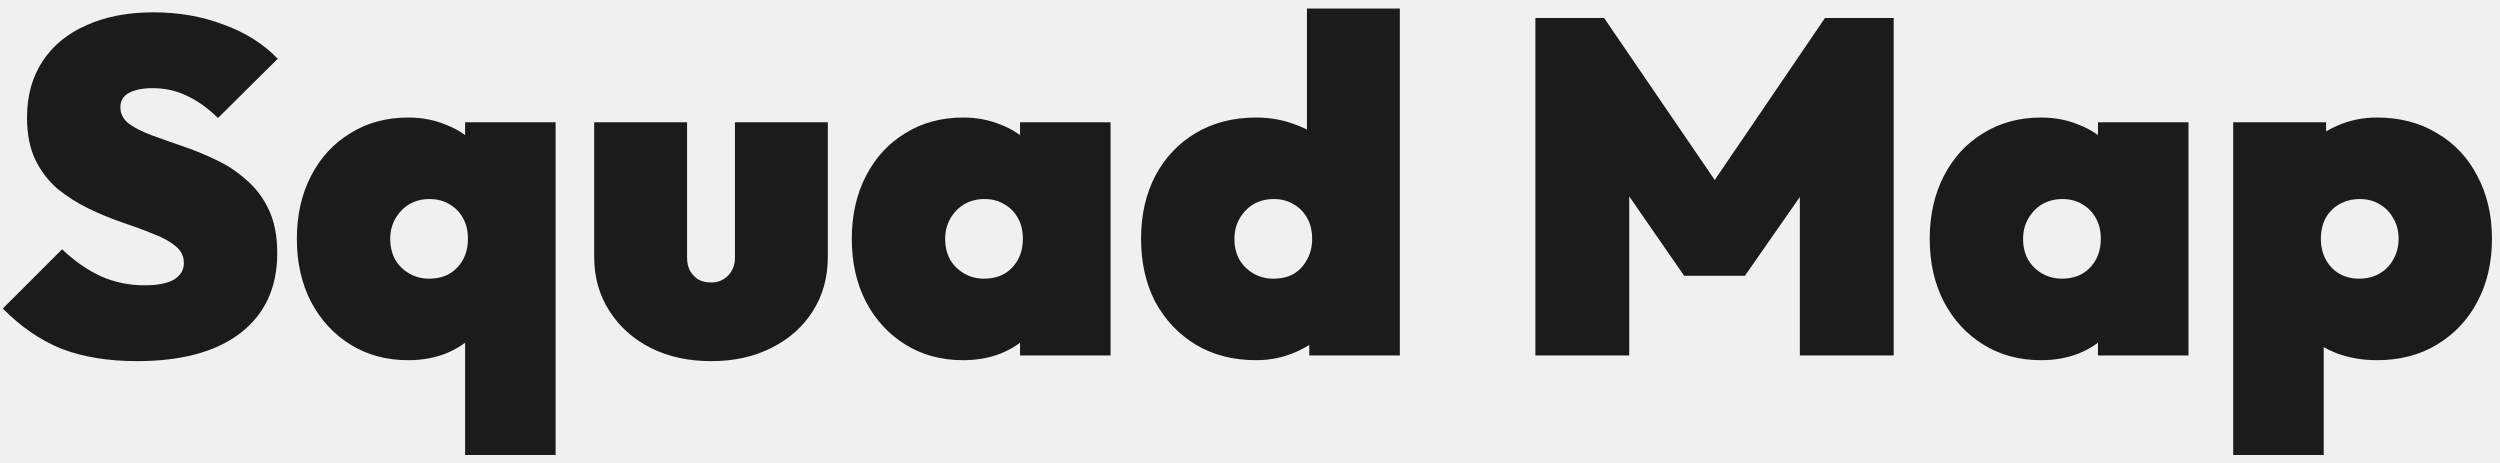
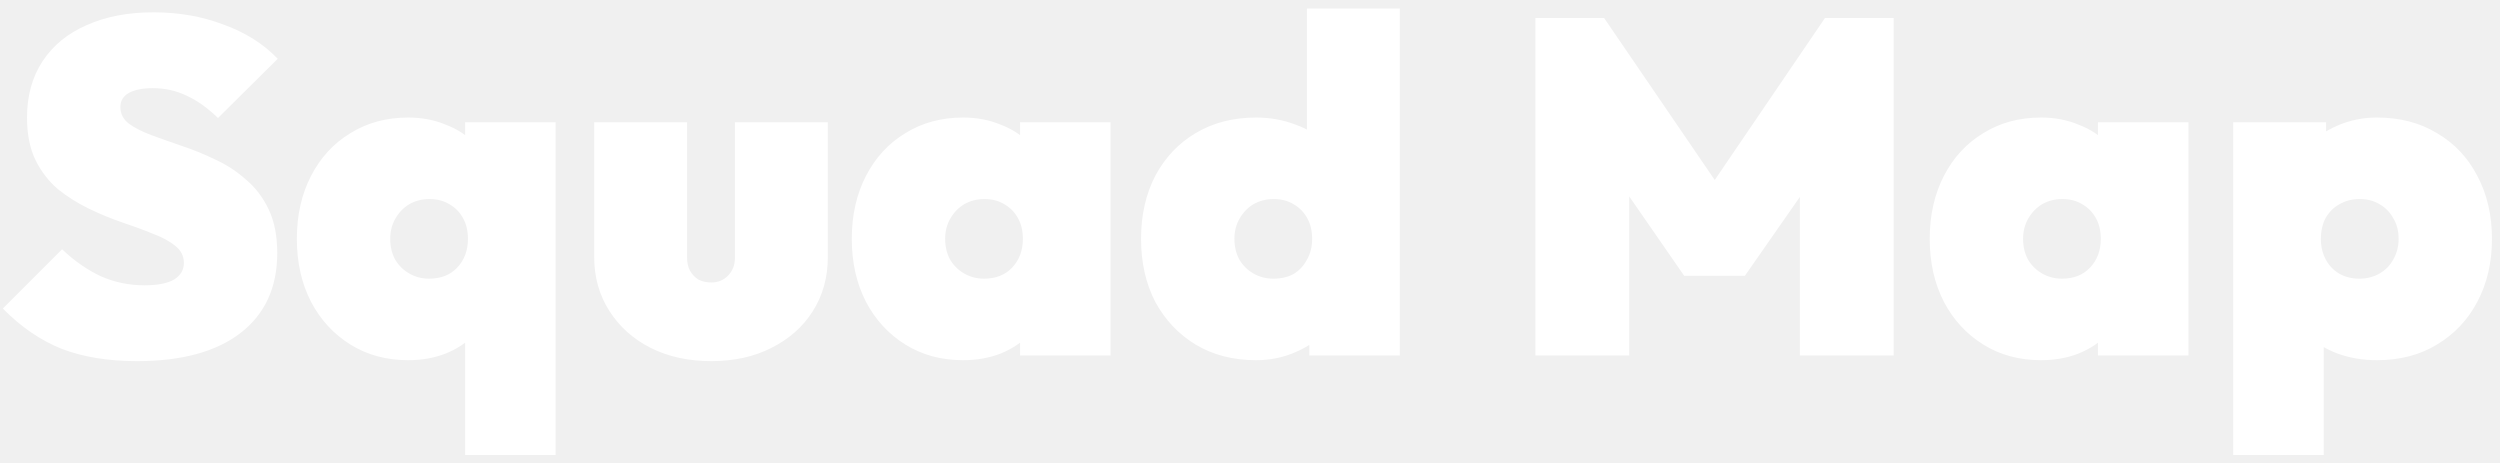
<svg xmlns="http://www.w3.org/2000/svg" width="211" height="39" viewBox="0 0 211 39" fill="none">
-   <path d="M11.56 30.48C9.133 30.48 7.013 30.133 5.2 29.44C3.413 28.72 1.76 27.587 0.24 26.04L5.24 21.04C6.28 22.027 7.373 22.787 8.52 23.32C9.667 23.827 10.893 24.08 12.2 24.08C13.293 24.08 14.12 23.92 14.68 23.6C15.24 23.253 15.52 22.787 15.52 22.2C15.52 21.613 15.28 21.133 14.8 20.76C14.32 20.36 13.68 20.013 12.88 19.72C12.107 19.4 11.24 19.08 10.28 18.76C9.347 18.44 8.413 18.053 7.48 17.6C6.547 17.147 5.68 16.6 4.88 15.96C4.107 15.293 3.48 14.48 3 13.52C2.52 12.533 2.28 11.333 2.28 9.92C2.28 8.08 2.72 6.493 3.6 5.16C4.48 3.827 5.72 2.813 7.32 2.12C8.92 1.4 10.8 1.04 12.96 1.04C15.093 1.04 17.067 1.387 18.88 2.08C20.72 2.747 22.24 3.707 23.44 4.96L18.4 9.96C17.52 9.107 16.64 8.48 15.76 8.08C14.88 7.653 13.92 7.44 12.88 7.44C12.053 7.44 11.387 7.573 10.88 7.84C10.4 8.107 10.16 8.507 10.16 9.04C10.16 9.6 10.4 10.067 10.88 10.44C11.36 10.787 11.987 11.107 12.76 11.4C13.56 11.693 14.427 12 15.36 12.32C16.32 12.64 17.267 13.027 18.2 13.48C19.133 13.907 19.987 14.467 20.76 15.16C21.56 15.827 22.2 16.667 22.68 17.68C23.16 18.693 23.4 19.92 23.4 21.36C23.4 24.267 22.36 26.52 20.28 28.12C18.227 29.693 15.32 30.48 11.56 30.48ZM34.455 30.4C32.615 30.4 30.988 29.96 29.575 29.08C28.162 28.2 27.055 27 26.255 25.48C25.455 23.933 25.055 22.16 25.055 20.16C25.055 18.16 25.455 16.387 26.255 14.84C27.055 13.293 28.162 12.093 29.575 11.24C30.988 10.36 32.615 9.92 34.455 9.92C35.602 9.92 36.655 10.12 37.615 10.52C38.602 10.893 39.415 11.427 40.055 12.12C40.722 12.813 41.148 13.613 41.335 14.52V25.8C41.148 26.707 40.722 27.507 40.055 28.2C39.415 28.893 38.602 29.44 37.615 29.84C36.655 30.213 35.602 30.4 34.455 30.4ZM36.215 23.52C37.202 23.52 37.988 23.213 38.575 22.6C39.188 21.96 39.495 21.147 39.495 20.16C39.495 19.493 39.362 18.92 39.095 18.44C38.828 17.933 38.442 17.533 37.935 17.24C37.455 16.947 36.895 16.8 36.255 16.8C35.615 16.8 35.042 16.947 34.535 17.24C34.055 17.533 33.668 17.933 33.375 18.44C33.082 18.947 32.935 19.52 32.935 20.16C32.935 20.8 33.068 21.373 33.335 21.88C33.628 22.387 34.028 22.787 34.535 23.08C35.042 23.373 35.602 23.52 36.215 23.52ZM39.255 38.4V24.72L40.335 19.92L39.255 15.16V10.32H46.895V38.4H39.255ZM60.029 30.48C58.109 30.48 56.402 30.107 54.909 29.36C53.442 28.613 52.282 27.573 51.429 26.24C50.576 24.907 50.149 23.387 50.149 21.68V10.32H57.989V21.76C57.989 22.16 58.069 22.52 58.229 22.84C58.416 23.16 58.656 23.413 58.949 23.6C59.269 23.76 59.629 23.84 60.029 23.84C60.589 23.84 61.056 23.653 61.429 23.28C61.829 22.88 62.029 22.373 62.029 21.76V10.32H69.869V21.68C69.869 23.413 69.442 24.947 68.589 26.28C67.762 27.587 66.602 28.613 65.109 29.36C63.642 30.107 61.949 30.48 60.029 30.48ZM81.291 30.4C79.451 30.4 77.824 29.96 76.411 29.08C74.998 28.2 73.891 27 73.091 25.48C72.291 23.933 71.891 22.16 71.891 20.16C71.891 18.16 72.291 16.387 73.091 14.84C73.891 13.293 74.998 12.093 76.411 11.24C77.824 10.36 79.451 9.92 81.291 9.92C82.438 9.92 83.491 10.12 84.451 10.52C85.438 10.893 86.251 11.427 86.891 12.12C87.558 12.813 87.984 13.613 88.171 14.52V25.8C87.984 26.707 87.558 27.507 86.891 28.2C86.251 28.893 85.438 29.44 84.451 29.84C83.491 30.213 82.438 30.4 81.291 30.4ZM83.051 23.52C84.038 23.52 84.824 23.213 85.411 22.6C86.024 21.96 86.331 21.147 86.331 20.16C86.331 19.493 86.198 18.92 85.931 18.44C85.664 17.933 85.278 17.533 84.771 17.24C84.291 16.947 83.731 16.8 83.091 16.8C82.451 16.8 81.878 16.947 81.371 17.24C80.891 17.533 80.504 17.933 80.211 18.44C79.918 18.947 79.771 19.52 79.771 20.16C79.771 20.8 79.904 21.373 80.171 21.88C80.464 22.387 80.864 22.787 81.371 23.08C81.878 23.373 82.438 23.52 83.051 23.52ZM86.091 30V24.72L87.171 19.92L86.091 15.16V10.32H93.731V30H86.091ZM106.025 30.4C104.078 30.4 102.372 29.96 100.905 29.08C99.465 28.2 98.332 27 97.505 25.48C96.705 23.933 96.305 22.16 96.305 20.16C96.305 18.16 96.705 16.387 97.505 14.84C98.332 13.293 99.465 12.093 100.905 11.24C102.372 10.36 104.078 9.92 106.025 9.92C107.198 9.92 108.305 10.12 109.345 10.52C110.385 10.893 111.265 11.427 111.985 12.12C112.732 12.813 113.198 13.613 113.385 14.52V25.4C113.198 26.307 112.732 27.147 111.985 27.92C111.265 28.667 110.385 29.267 109.345 29.72C108.305 30.173 107.198 30.4 106.025 30.4ZM107.465 23.52C108.132 23.52 108.705 23.387 109.185 23.12C109.665 22.827 110.038 22.427 110.305 21.92C110.598 21.413 110.745 20.827 110.745 20.16C110.745 19.493 110.612 18.92 110.345 18.44C110.078 17.933 109.692 17.533 109.185 17.24C108.705 16.947 108.145 16.8 107.505 16.8C106.865 16.8 106.292 16.947 105.785 17.24C105.305 17.533 104.918 17.933 104.625 18.44C104.332 18.947 104.185 19.52 104.185 20.16C104.185 20.8 104.318 21.373 104.585 21.88C104.878 22.387 105.278 22.787 105.785 23.08C106.292 23.373 106.852 23.52 107.465 23.52ZM118.145 30H110.505V24.72L111.585 19.92L110.305 15.16V0.72H118.145V30ZM129.587 30V1.52H135.387L145.987 17.04H143.467L154.027 1.52H159.827V30H151.907V14.64L153.067 14.96L147.267 23.28H142.147L136.387 14.96L137.507 14.64V30H129.587ZM172.268 30.4C170.428 30.4 168.801 29.96 167.388 29.08C165.974 28.2 164.868 27 164.068 25.48C163.268 23.933 162.868 22.16 162.868 20.16C162.868 18.16 163.268 16.387 164.068 14.84C164.868 13.293 165.974 12.093 167.388 11.24C168.801 10.36 170.428 9.92 172.268 9.92C173.414 9.92 174.468 10.12 175.428 10.52C176.414 10.893 177.228 11.427 177.868 12.12C178.534 12.813 178.961 13.613 179.148 14.52V25.8C178.961 26.707 178.534 27.507 177.868 28.2C177.228 28.893 176.414 29.44 175.428 29.84C174.468 30.213 173.414 30.4 172.268 30.4ZM174.028 23.52C175.014 23.52 175.801 23.213 176.388 22.6C177.001 21.96 177.308 21.147 177.308 20.16C177.308 19.493 177.174 18.92 176.908 18.44C176.641 17.933 176.254 17.533 175.748 17.24C175.268 16.947 174.708 16.8 174.068 16.8C173.428 16.8 172.854 16.947 172.348 17.24C171.868 17.533 171.481 17.933 171.188 18.44C170.894 18.947 170.748 19.52 170.748 20.16C170.748 20.8 170.881 21.373 171.148 21.88C171.441 22.387 171.841 22.787 172.348 23.08C172.854 23.373 173.414 23.52 174.028 23.52ZM177.068 30V24.72L178.148 19.92L177.068 15.16V10.32H184.708V30H177.068ZM200.602 30.4C199.428 30.4 198.322 30.213 197.282 29.84C196.242 29.44 195.362 28.893 194.642 28.2C193.922 27.507 193.455 26.707 193.242 25.8V14.92C193.455 14.013 193.922 13.187 194.642 12.44C195.362 11.667 196.242 11.053 197.282 10.6C198.322 10.147 199.428 9.92 200.602 9.92C202.548 9.92 204.242 10.36 205.682 11.24C207.148 12.093 208.282 13.293 209.082 14.84C209.908 16.387 210.322 18.16 210.322 20.16C210.322 22.16 209.908 23.933 209.082 25.48C208.282 27 207.148 28.2 205.682 29.08C204.242 29.96 202.548 30.4 200.602 30.4ZM199.122 23.52C199.762 23.52 200.335 23.373 200.842 23.08C201.348 22.787 201.735 22.387 202.002 21.88C202.295 21.373 202.442 20.8 202.442 20.16C202.442 19.493 202.295 18.92 202.002 18.44C201.735 17.933 201.348 17.533 200.842 17.24C200.362 16.947 199.802 16.8 199.162 16.8C198.522 16.8 197.948 16.947 197.442 17.24C196.962 17.507 196.575 17.893 196.282 18.4C196.015 18.907 195.882 19.493 195.882 20.16C195.882 20.8 196.015 21.373 196.282 21.88C196.548 22.387 196.922 22.787 197.402 23.08C197.908 23.373 198.482 23.52 199.122 23.52ZM188.482 38.4V10.32H196.322V15.16L195.042 19.92L196.122 24.72V38.4H188.482Z" fill="#1B1B1B" />
+   <path d="M11.56 30.48C9.133 30.48 7.013 30.133 5.2 29.44C3.413 28.72 1.76 27.587 0.24 26.04L5.24 21.04C6.28 22.027 7.373 22.787 8.52 23.32C9.667 23.827 10.893 24.08 12.2 24.08C13.293 24.08 14.12 23.92 14.68 23.6C15.24 23.253 15.52 22.787 15.52 22.2C15.52 21.613 15.28 21.133 14.8 20.76C14.32 20.36 13.68 20.013 12.88 19.72C12.107 19.4 11.24 19.08 10.28 18.76C9.347 18.44 8.413 18.053 7.48 17.6C6.547 17.147 5.68 16.6 4.88 15.96C4.107 15.293 3.48 14.48 3 13.52C2.52 12.533 2.28 11.333 2.28 9.92C2.28 8.08 2.72 6.493 3.6 5.16C4.48 3.827 5.72 2.813 7.32 2.12C8.92 1.4 10.8 1.04 12.96 1.04C15.093 1.04 17.067 1.387 18.88 2.08C20.72 2.747 22.24 3.707 23.44 4.96L18.4 9.96C17.52 9.107 16.64 8.48 15.76 8.08C14.88 7.653 13.92 7.44 12.88 7.44C12.053 7.44 11.387 7.573 10.88 7.84C10.4 8.107 10.16 8.507 10.16 9.04C10.16 9.6 10.4 10.067 10.88 10.44C11.36 10.787 11.987 11.107 12.76 11.4C13.56 11.693 14.427 12 15.36 12.32C16.32 12.64 17.267 13.027 18.2 13.48C19.133 13.907 19.987 14.467 20.76 15.16C21.56 15.827 22.2 16.667 22.68 17.68C23.16 18.693 23.4 19.92 23.4 21.36C23.4 24.267 22.36 26.52 20.28 28.12C18.227 29.693 15.32 30.48 11.56 30.48ZM34.455 30.4C32.615 30.4 30.988 29.96 29.575 29.08C28.162 28.2 27.055 27 26.255 25.48C25.455 23.933 25.055 22.16 25.055 20.16C25.055 18.16 25.455 16.387 26.255 14.84C27.055 13.293 28.162 12.093 29.575 11.24C30.988 10.36 32.615 9.92 34.455 9.92C35.602 9.92 36.655 10.12 37.615 10.52C38.602 10.893 39.415 11.427 40.055 12.12C40.722 12.813 41.148 13.613 41.335 14.52V25.8C41.148 26.707 40.722 27.507 40.055 28.2C39.415 28.893 38.602 29.44 37.615 29.84C36.655 30.213 35.602 30.4 34.455 30.4ZM36.215 23.52C37.202 23.52 37.988 23.213 38.575 22.6C39.188 21.96 39.495 21.147 39.495 20.16C39.495 19.493 39.362 18.92 39.095 18.44C38.828 17.933 38.442 17.533 37.935 17.24C37.455 16.947 36.895 16.8 36.255 16.8C35.615 16.8 35.042 16.947 34.535 17.24C34.055 17.533 33.668 17.933 33.375 18.44C33.082 18.947 32.935 19.52 32.935 20.16C32.935 20.8 33.068 21.373 33.335 21.88C33.628 22.387 34.028 22.787 34.535 23.08C35.042 23.373 35.602 23.52 36.215 23.52ZM39.255 38.4V24.72L40.335 19.92L39.255 15.16V10.32H46.895V38.4H39.255ZM60.029 30.48C58.109 30.48 56.402 30.107 54.909 29.36C53.442 28.613 52.282 27.573 51.429 26.24C50.576 24.907 50.149 23.387 50.149 21.68V10.32H57.989V21.76C57.989 22.16 58.069 22.52 58.229 22.84C58.416 23.16 58.656 23.413 58.949 23.6C59.269 23.76 59.629 23.84 60.029 23.84C60.589 23.84 61.056 23.653 61.429 23.28C61.829 22.88 62.029 22.373 62.029 21.76V10.32H69.869V21.68C69.869 23.413 69.442 24.947 68.589 26.28C67.762 27.587 66.602 28.613 65.109 29.36C63.642 30.107 61.949 30.48 60.029 30.48ZM81.291 30.4C79.451 30.4 77.824 29.96 76.411 29.08C74.998 28.2 73.891 27 73.091 25.48C72.291 23.933 71.891 22.16 71.891 20.16C71.891 18.16 72.291 16.387 73.091 14.84C73.891 13.293 74.998 12.093 76.411 11.24C77.824 10.36 79.451 9.92 81.291 9.92C82.438 9.92 83.491 10.12 84.451 10.52C85.438 10.893 86.251 11.427 86.891 12.12C87.558 12.813 87.984 13.613 88.171 14.52V25.8C87.984 26.707 87.558 27.507 86.891 28.2C86.251 28.893 85.438 29.44 84.451 29.84C83.491 30.213 82.438 30.4 81.291 30.4ZM83.051 23.52C84.038 23.52 84.824 23.213 85.411 22.6C86.024 21.96 86.331 21.147 86.331 20.16C86.331 19.493 86.198 18.92 85.931 18.44C85.664 17.933 85.278 17.533 84.771 17.24C84.291 16.947 83.731 16.8 83.091 16.8C82.451 16.8 81.878 16.947 81.371 17.24C80.891 17.533 80.504 17.933 80.211 18.44C79.918 18.947 79.771 19.52 79.771 20.16C79.771 20.8 79.904 21.373 80.171 21.88C80.464 22.387 80.864 22.787 81.371 23.08C81.878 23.373 82.438 23.52 83.051 23.52ZM86.091 30V24.72L87.171 19.92L86.091 15.16V10.32H93.731V30H86.091ZM106.025 30.4C104.078 30.4 102.372 29.96 100.905 29.08C99.465 28.2 98.332 27 97.505 25.48C96.705 23.933 96.305 22.16 96.305 20.16C96.305 18.16 96.705 16.387 97.505 14.84C98.332 13.293 99.465 12.093 100.905 11.24C102.372 10.36 104.078 9.92 106.025 9.92C107.198 9.92 108.305 10.12 109.345 10.52C110.385 10.893 111.265 11.427 111.985 12.12C112.732 12.813 113.198 13.613 113.385 14.52V25.4C113.198 26.307 112.732 27.147 111.985 27.92C111.265 28.667 110.385 29.267 109.345 29.72C108.305 30.173 107.198 30.4 106.025 30.4ZM107.465 23.52C108.132 23.52 108.705 23.387 109.185 23.12C109.665 22.827 110.038 22.427 110.305 21.92C110.598 21.413 110.745 20.827 110.745 20.16C110.745 19.493 110.612 18.92 110.345 18.44C110.078 17.933 109.692 17.533 109.185 17.24C108.705 16.947 108.145 16.8 107.505 16.8C106.865 16.8 106.292 16.947 105.785 17.24C105.305 17.533 104.918 17.933 104.625 18.44C104.332 18.947 104.185 19.52 104.185 20.16C104.185 20.8 104.318 21.373 104.585 21.88C104.878 22.387 105.278 22.787 105.785 23.08C106.292 23.373 106.852 23.52 107.465 23.52ZM118.145 30H110.505V24.72L111.585 19.92L110.305 15.16V0.72H118.145V30ZM129.587 30V1.52H135.387L145.987 17.04H143.467L154.027 1.52H159.827V30H151.907V14.64L153.067 14.96L147.267 23.28H142.147L136.387 14.96L137.507 14.64V30H129.587ZM172.268 30.4C170.428 30.4 168.801 29.96 167.388 29.08C165.974 28.2 164.868 27 164.068 25.48C163.268 23.933 162.868 22.16 162.868 20.16C162.868 18.16 163.268 16.387 164.068 14.84C164.868 13.293 165.974 12.093 167.388 11.24C168.801 10.36 170.428 9.92 172.268 9.92C173.414 9.92 174.468 10.12 175.428 10.52C176.414 10.893 177.228 11.427 177.868 12.12C178.534 12.813 178.961 13.613 179.148 14.52V25.8C178.961 26.707 178.534 27.507 177.868 28.2C177.228 28.893 176.414 29.44 175.428 29.84C174.468 30.213 173.414 30.4 172.268 30.4ZM174.028 23.52C175.014 23.52 175.801 23.213 176.388 22.6C177.001 21.96 177.308 21.147 177.308 20.16C177.308 19.493 177.174 18.92 176.908 18.44C176.641 17.933 176.254 17.533 175.748 17.24C175.268 16.947 174.708 16.8 174.068 16.8C173.428 16.8 172.854 16.947 172.348 17.24C171.868 17.533 171.481 17.933 171.188 18.44C170.894 18.947 170.748 19.52 170.748 20.16C170.748 20.8 170.881 21.373 171.148 21.88C171.441 22.387 171.841 22.787 172.348 23.08C172.854 23.373 173.414 23.52 174.028 23.52ZM177.068 30V24.72L178.148 19.92L177.068 15.16V10.32H184.708V30H177.068ZM200.602 30.4C199.428 30.4 198.322 30.213 197.282 29.84C196.242 29.44 195.362 28.893 194.642 28.2C193.922 27.507 193.455 26.707 193.242 25.8V14.92C193.455 14.013 193.922 13.187 194.642 12.44C195.362 11.667 196.242 11.053 197.282 10.6C198.322 10.147 199.428 9.92 200.602 9.92C202.548 9.92 204.242 10.36 205.682 11.24C207.148 12.093 208.282 13.293 209.082 14.84C209.908 16.387 210.322 18.16 210.322 20.16C210.322 22.16 209.908 23.933 209.082 25.48C208.282 27 207.148 28.2 205.682 29.08C204.242 29.96 202.548 30.4 200.602 30.4ZM199.122 23.52C199.762 23.52 200.335 23.373 200.842 23.08C201.348 22.787 201.735 22.387 202.002 21.88C202.295 21.373 202.442 20.8 202.442 20.16C202.442 19.493 202.295 18.92 202.002 18.44C201.735 17.933 201.348 17.533 200.842 17.24C200.362 16.947 199.802 16.8 199.162 16.8C198.522 16.8 197.948 16.947 197.442 17.24C196.962 17.507 196.575 17.893 196.282 18.4C196.015 18.907 195.882 19.493 195.882 20.16C195.882 20.8 196.015 21.373 196.282 21.88C196.548 22.387 196.922 22.787 197.402 23.08C197.908 23.373 198.482 23.52 199.122 23.52ZM188.482 38.4V10.32H196.322V15.16L195.042 19.92L196.122 24.72V38.4H188.482Z" fill="white" />
</svg>
